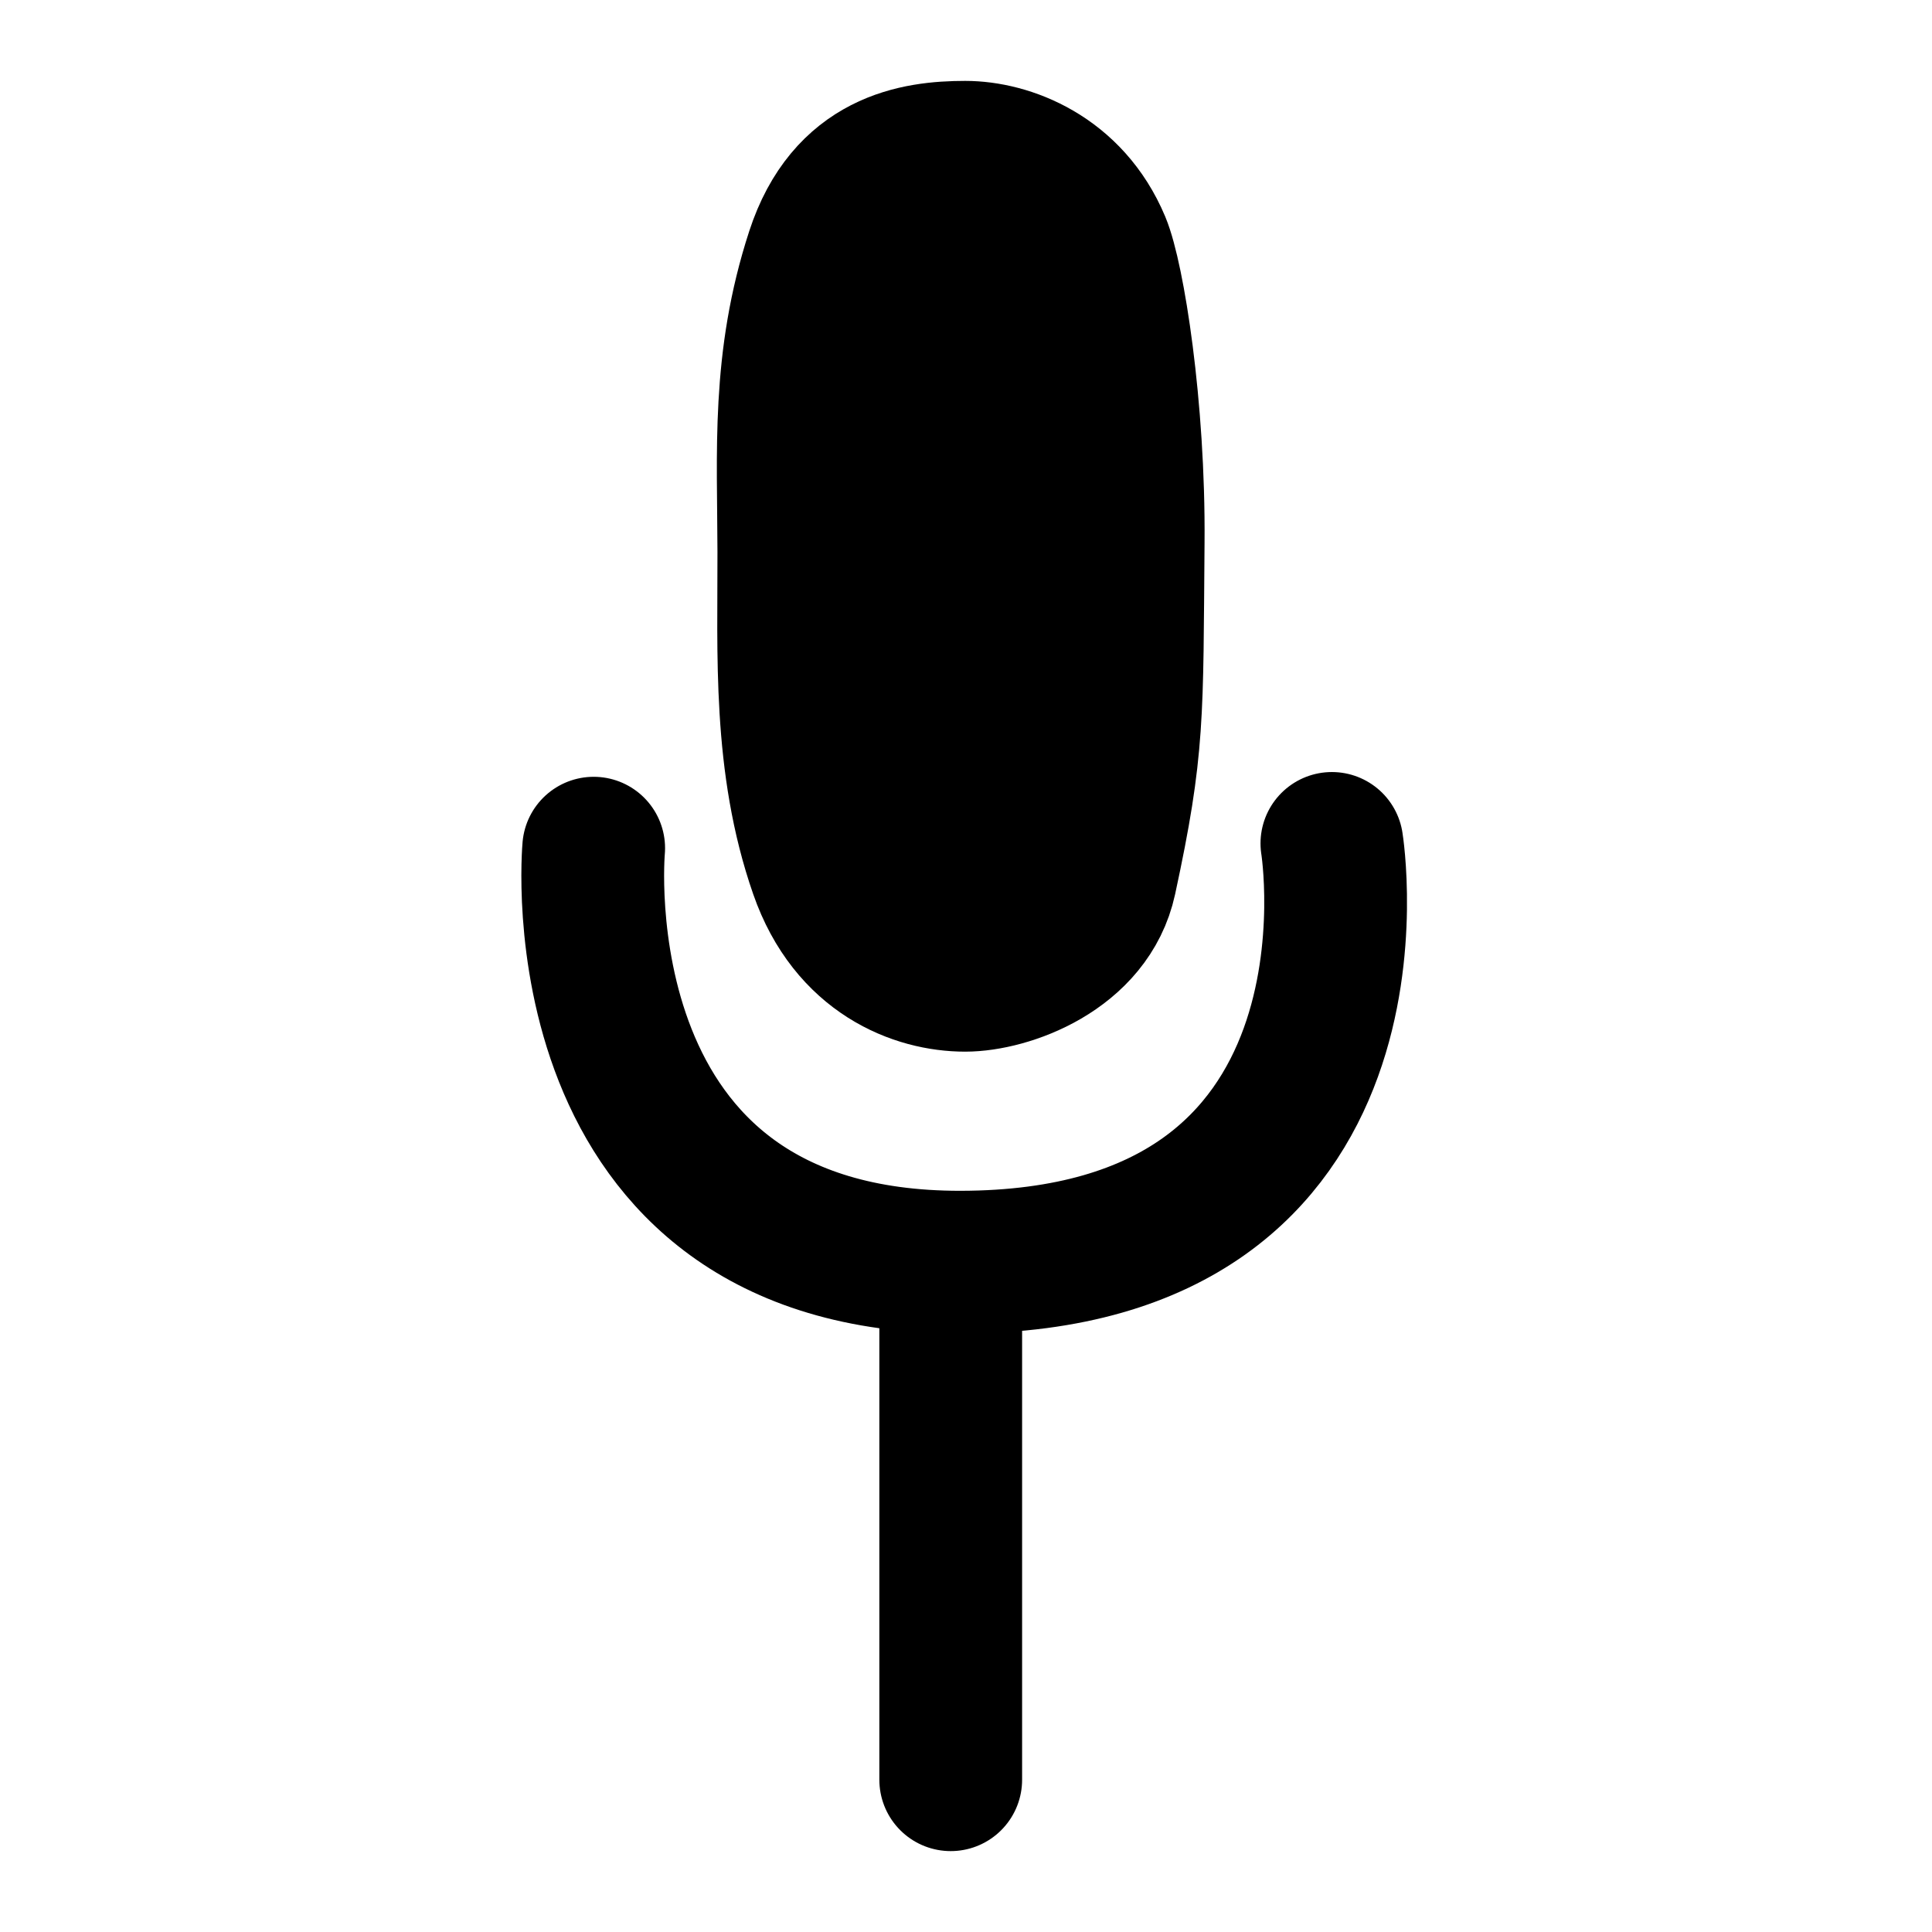
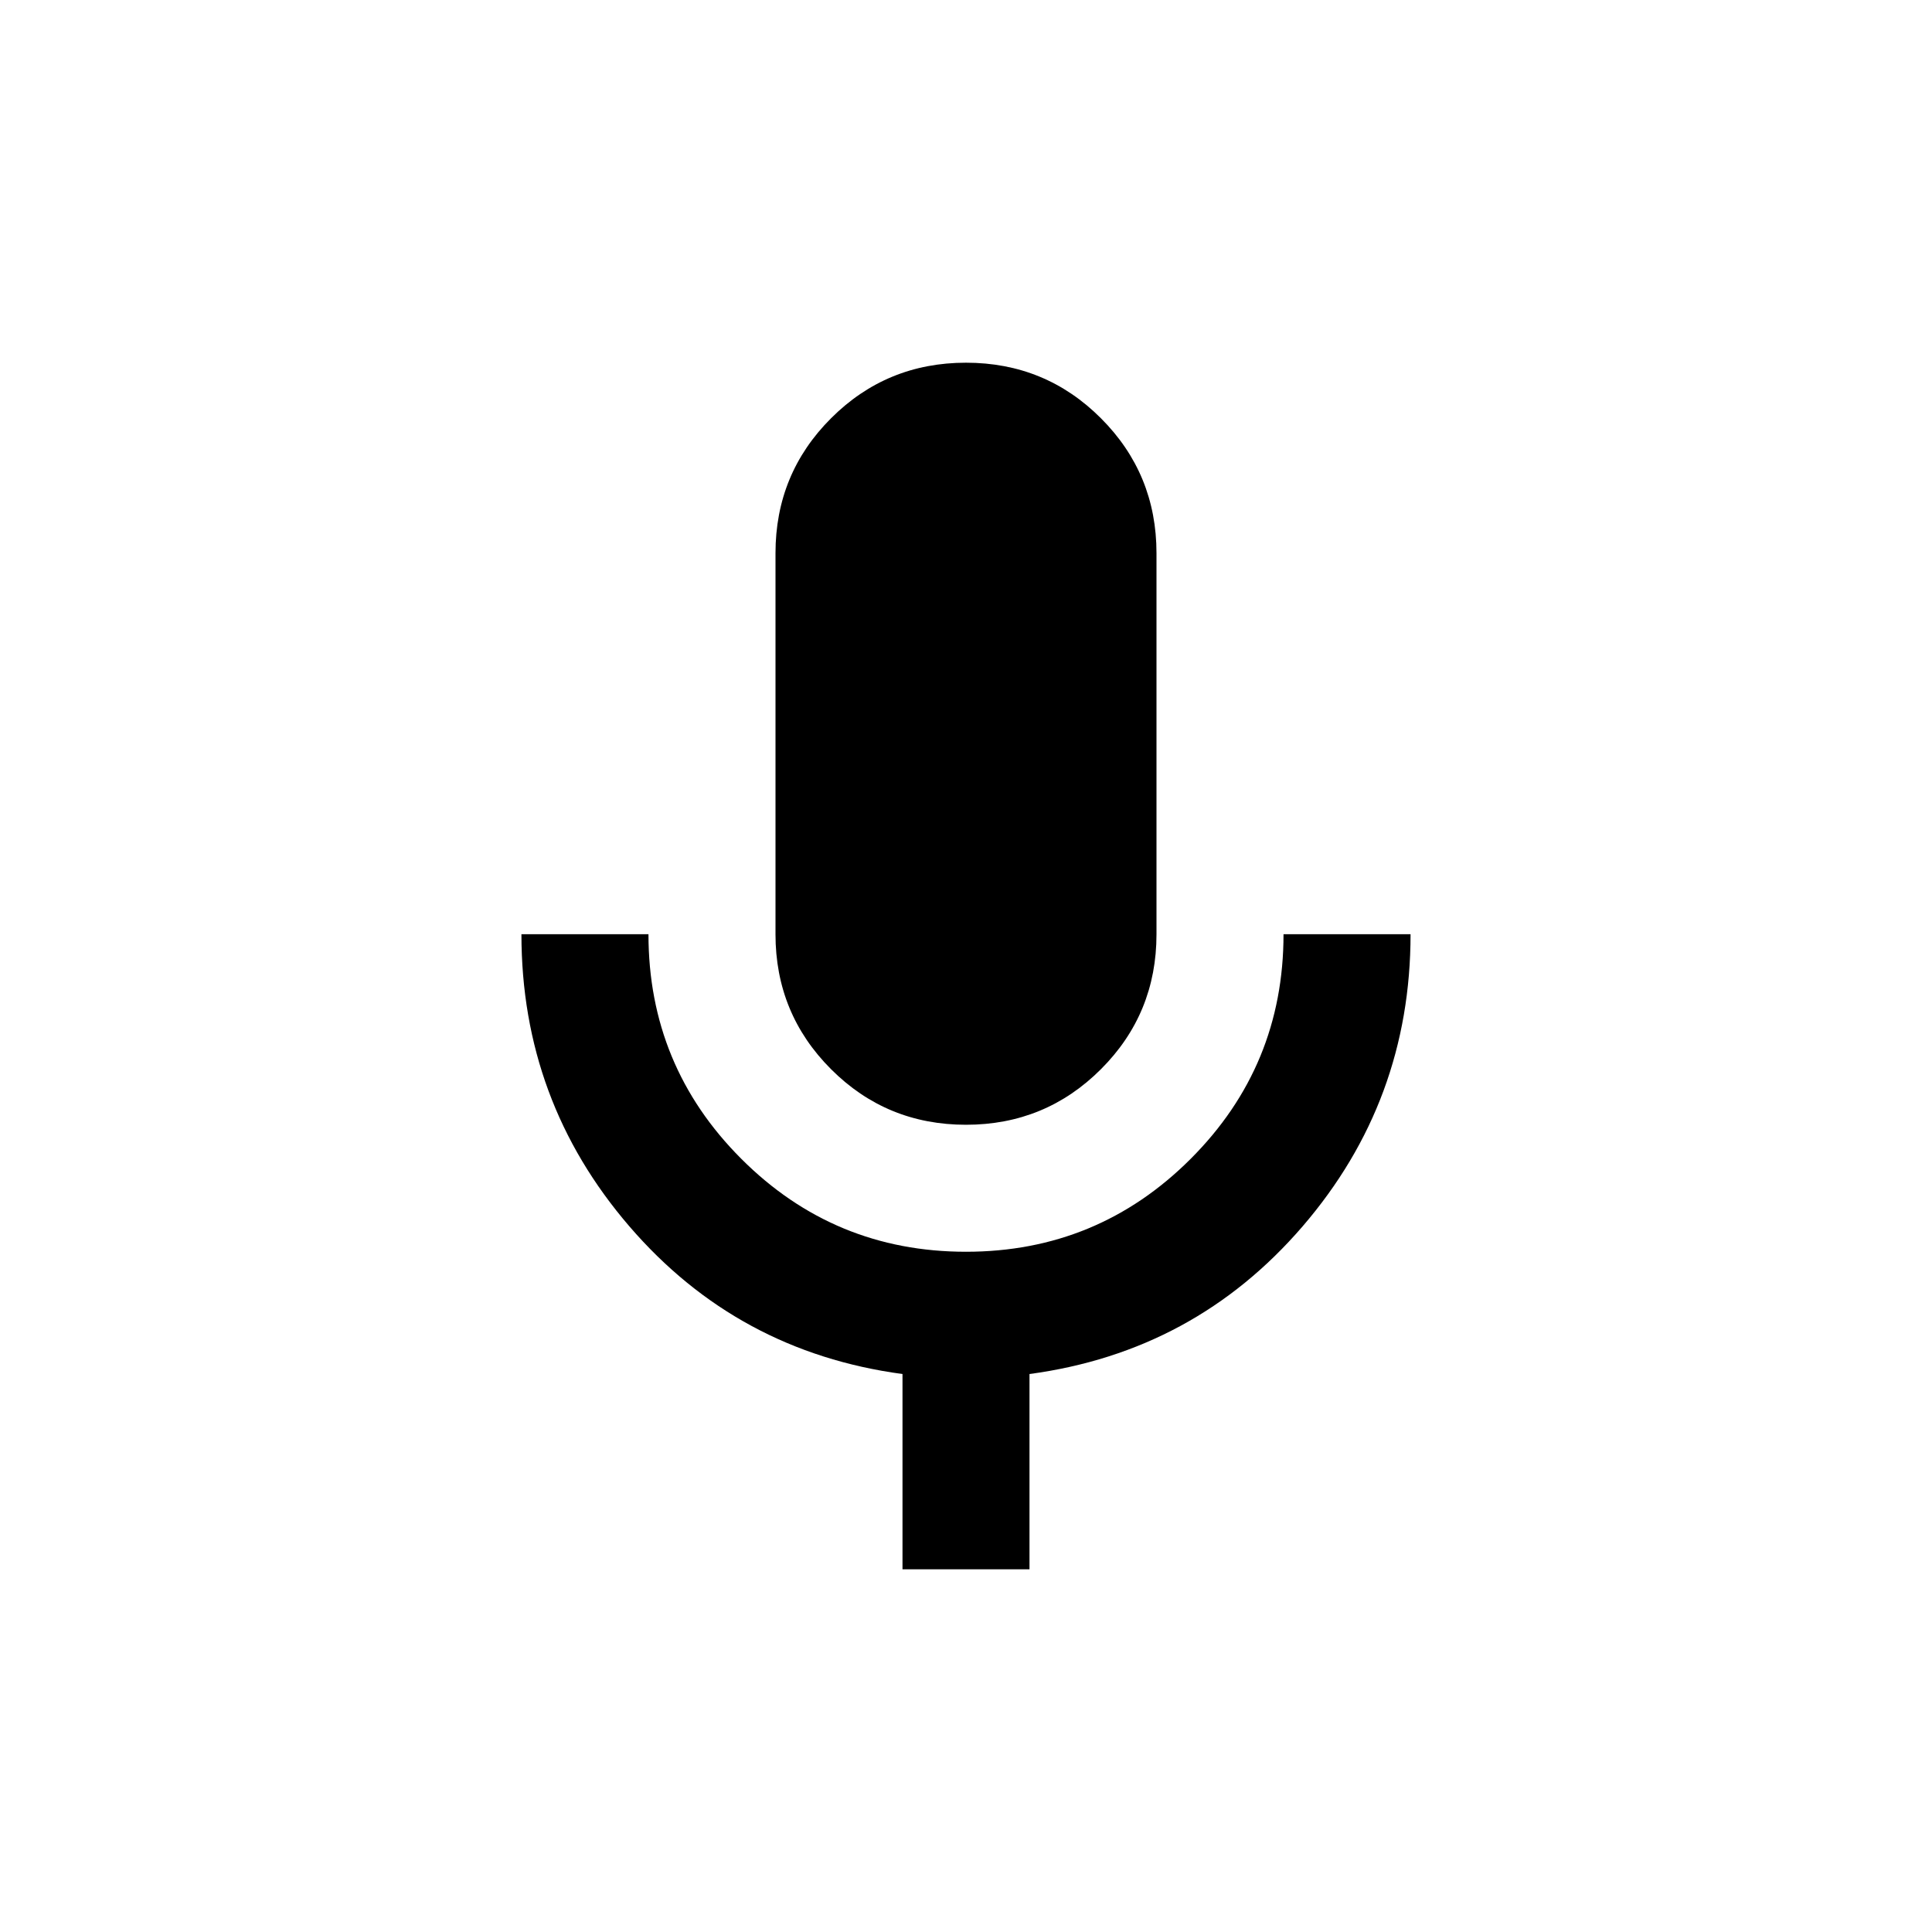
- <svg xmlns="http://www.w3.org/2000/svg" version="1.1" width="40.6" height="40.6" viewBox="0,0,40.6,40.6">
-   <g transform="translate(-219.7,-159.7)">
-     <g data-paper-data="{&quot;isPaintingLayer&quot;:true}" fill-rule="nonzero" stroke-linejoin="miter" stroke-miterlimit="10" stroke-dasharray="" stroke-dashoffset="0" style="mix-blend-mode: normal">
-       <path d="M232.176,177.524c0,0 -0.799,8.713 7.712,8.7c9.22,-0.014 7.801,-8.8 7.801,-8.8" fill="none" stroke="#000000" stroke-width="3" stroke-linecap="round" />
-       <path d="M242.928,178.176c-0.329,1.523 -2.055,2.124 -2.945,2.124c-1.004,0 -2.417,-0.52 -3.037,-2.3c-0.786,-2.255 -0.664,-4.573 -0.669,-6.701c-0.004,-2.104 -0.143,-4.017 0.595,-6.28c0.622,-1.907 2.067,-2.119 3.111,-2.119c0.892,0 2.214,0.484 2.819,1.929c0.292,0.697 0.735,3.428 0.711,6.274c-0.031,3.642 0.017,4.285 -0.585,7.073z" fill="#000000" stroke="#000000" stroke-width="3" stroke-linecap="butt" />
-       <path d="M239.679,186.7v10.4" fill="none" stroke="#000000" stroke-width="3" stroke-linecap="round" />
-       <path d="M219.7,200.3v-40.6h40.6v40.6z" fill="none" stroke="none" stroke-width="0" stroke-linecap="butt" />
+ <svg xmlns="http://www.w3.org/2000/svg" version="1.1" width="55.953" height="55.953" viewBox="0,0,55.953,55.953">
+   <g transform="translate(-212.0237,-152.0236)">
+     <g data-paper-data="{&quot;isPaintingLayer&quot;:true}" fill-rule="nonzero" stroke="none" stroke-linecap="butt" stroke-linejoin="miter" stroke-miterlimit="10" stroke-dasharray="" stroke-dashoffset="0" style="mix-blend-mode: normal">
+       <path d="M212.024,207.976v-55.953h55.953v55.953z" fill="none" stroke-width="0" />
+       <path d="M240,184.598c-1.533,0 -2.836,-0.536 -3.908,-1.609c-1.073,-1.073 -1.609,-2.376 -1.609,-3.908v-11.036c0,-1.533 0.536,-2.836 1.609,-3.908c1.073,-1.073 2.376,-1.609 3.908,-1.609c1.533,0 2.836,0.536 3.908,1.609c1.073,1.073 1.609,2.376 1.609,3.908v11.036c0,1.533 -0.536,2.836 -1.609,3.908c-1.073,1.073 -2.376,1.609 -3.908,1.609zM238.161,197.473v-5.656c-3.188,-0.429 -5.824,-1.855 -7.909,-4.276c-2.085,-2.422 -3.127,-5.242 -3.127,-8.461h3.679c0,2.544 0.897,4.713 2.69,6.506c1.793,1.793 3.962,2.69 6.506,2.69c2.544,0 4.713,-0.897 6.506,-2.69c1.793,-1.793 2.69,-3.962 2.69,-6.506h3.679c0,3.219 -1.042,6.039 -3.127,8.461c-2.085,2.422 -4.721,3.847 -7.909,4.276v5.656z" fill="#000000" stroke-width="1" />
    </g>
  </g>
</svg>
